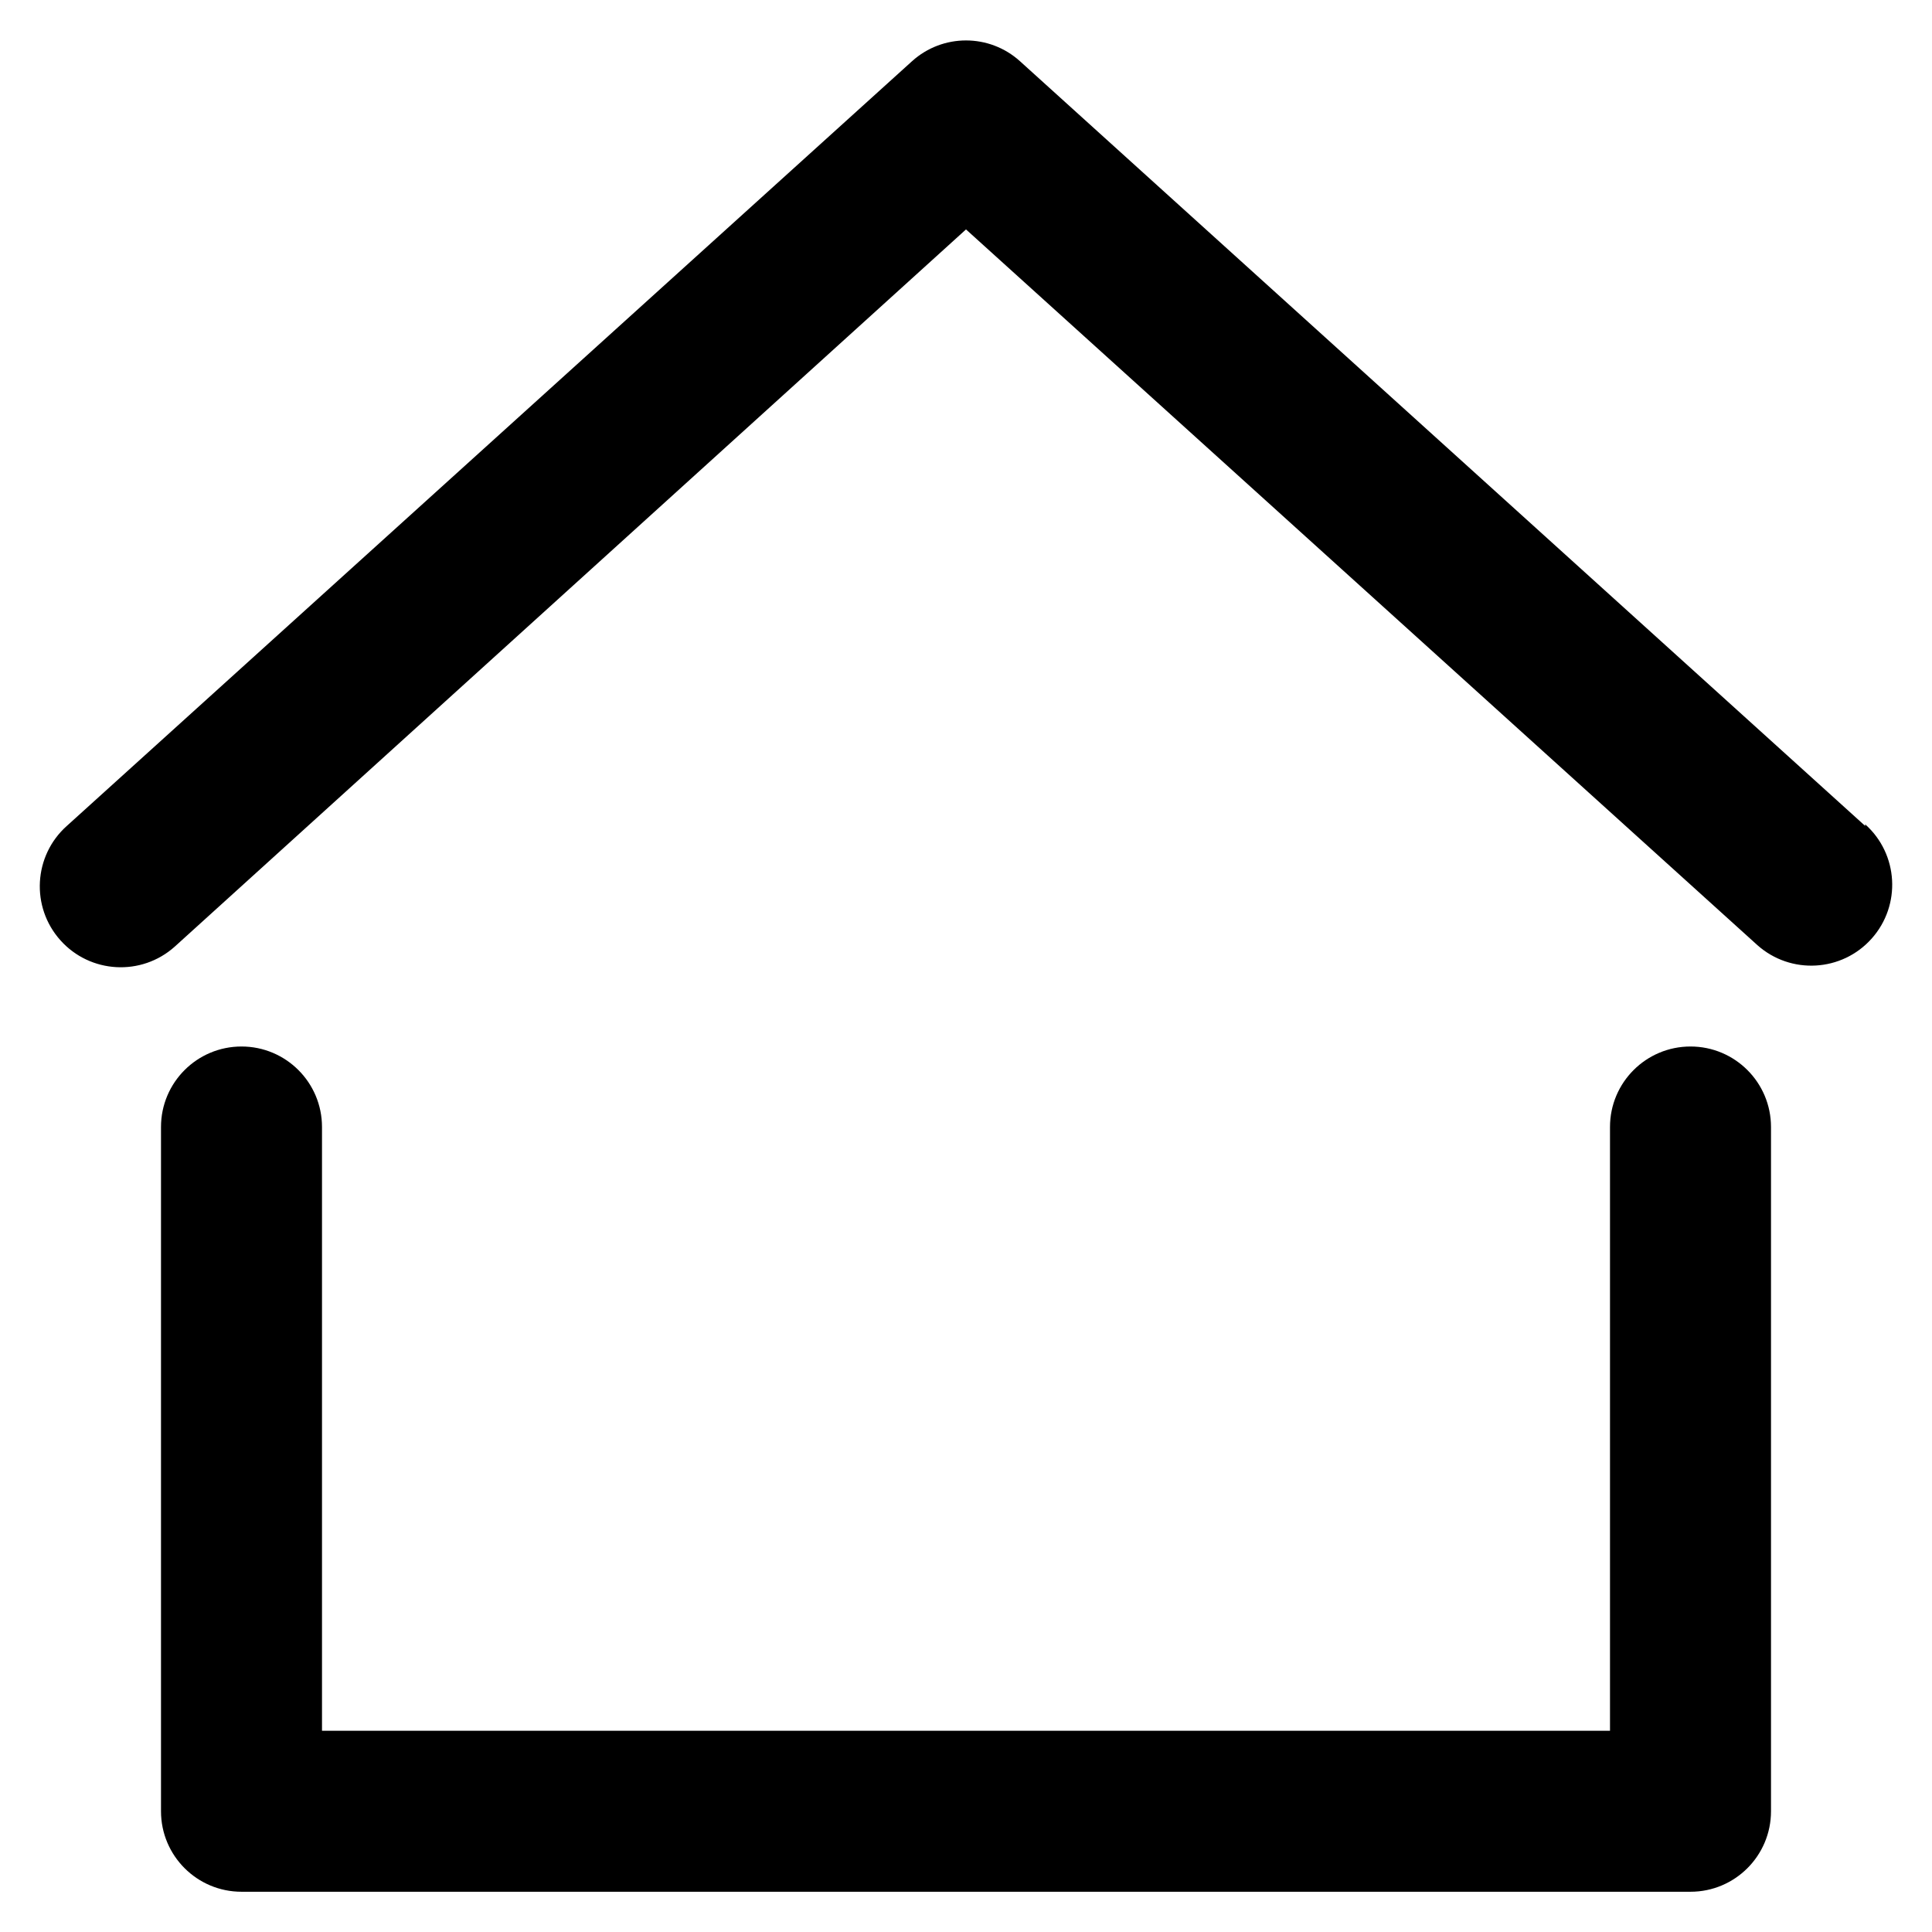
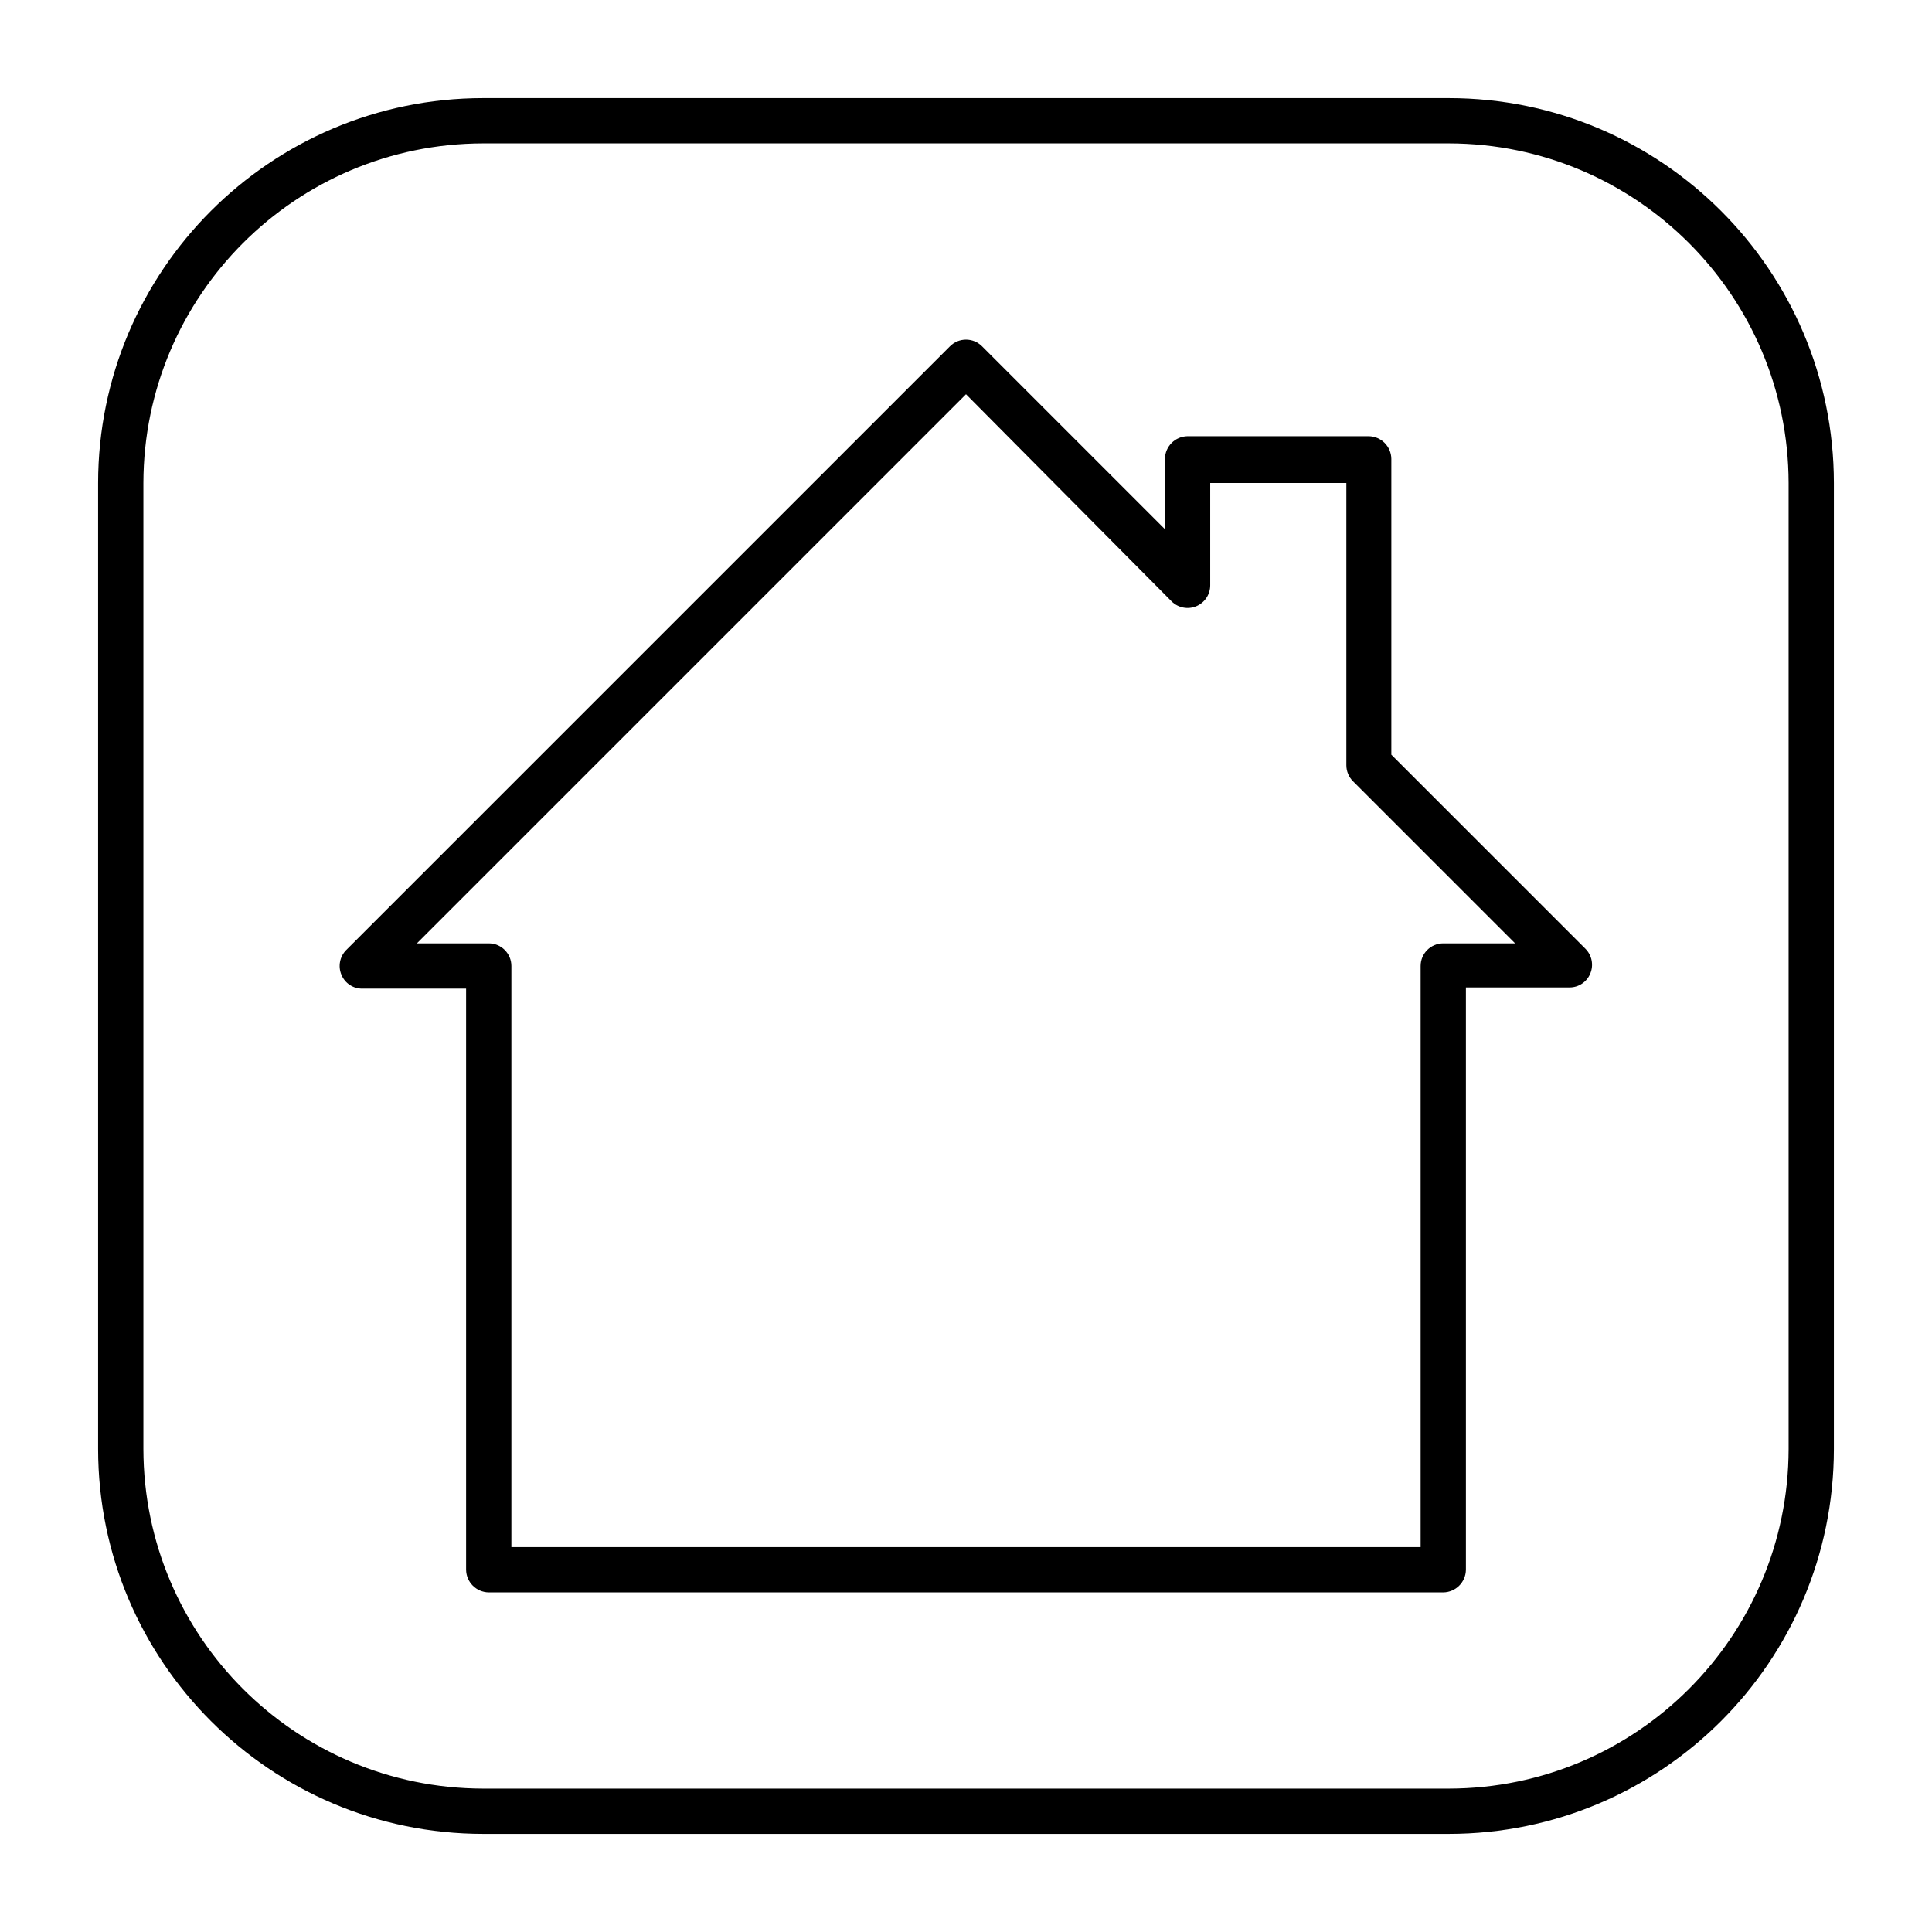
- <svg xmlns="http://www.w3.org/2000/svg" data-name="Layer 1" id="Layer_1" viewBox="0 0 48 48">
-   <path d="M46.34,20.52l-21-19a2,2,0,0,0-2.68,0l-21,19a2,2,0,1,0,2.68,3L24,5.7,43.66,23.48a2,2,0,0,0,2.68-3Z" />
-   <path d="M42,26a2,2,0,0,0-2,2V43H8V28a2,2,0,0,0-4,0V45a2,2,0,0,0,2,2H42a2,2,0,0,0,2-2V28A2,2,0,0,0,42,26Z" />
+ <svg xmlns="http://www.w3.org/2000/svg" viewBox="0 0 64 64">
+   <g id="Layer_93" data-name="Layer 93">
+     <path d="M47.81,52.75H16.19a.76.76,0,0,1-.75-.75V32.75H12a.74.74,0,0,1-.69-.46.75.75,0,0,1,.16-.82l20-20a.75.75,0,0,1,1.06,0l6.06,6.06V15.2a.76.76,0,0,1,.75-.75h6a.76.76,0,0,1,.75.75V25l6.43,6.43a.75.75,0,0,1,.16.82.74.74,0,0,1-.69.46H48.56V52A.76.76,0,0,1,47.81,52.75Zm-30.87-1.5H47.06V32a.75.75,0,0,1,.75-.75h2.38l-5.37-5.37a.75.75,0,0,1-.22-.53V16H40.09v3.39a.75.75,0,0,1-1.28.53L32,13.06,13.81,31.25h2.38a.75.75,0,0,1,.75.75Z" />
+     <path d="M48,60.75H16A12.76,12.76,0,0,1,3.25,48V16A12.76,12.76,0,0,1,16,3.25H48A12.76,12.76,0,0,1,60.75,16V48A12.76,12.76,0,0,1,48,60.75Zm-32-56A11.27,11.27,0,0,0,4.75,16V48A11.27,11.27,0,0,0,16,59.25H48A11.27,11.27,0,0,0,59.25,48V16A11.27,11.27,0,0,0,48,4.75Z" />
+   </g>
</svg>
